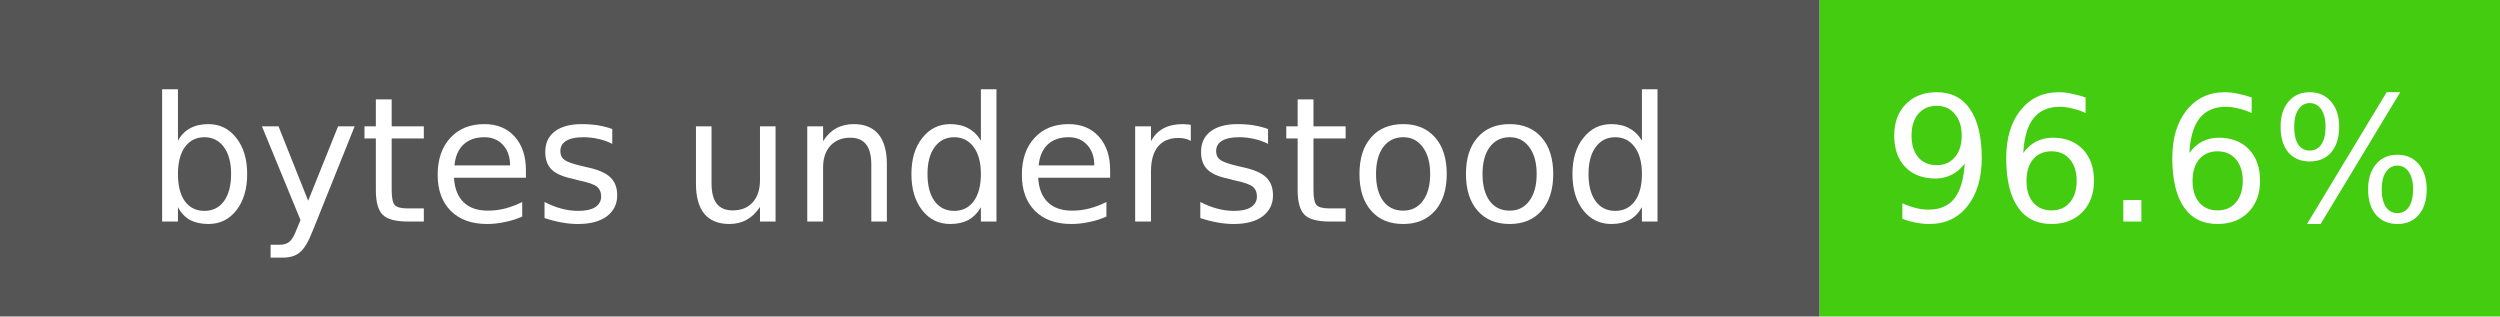
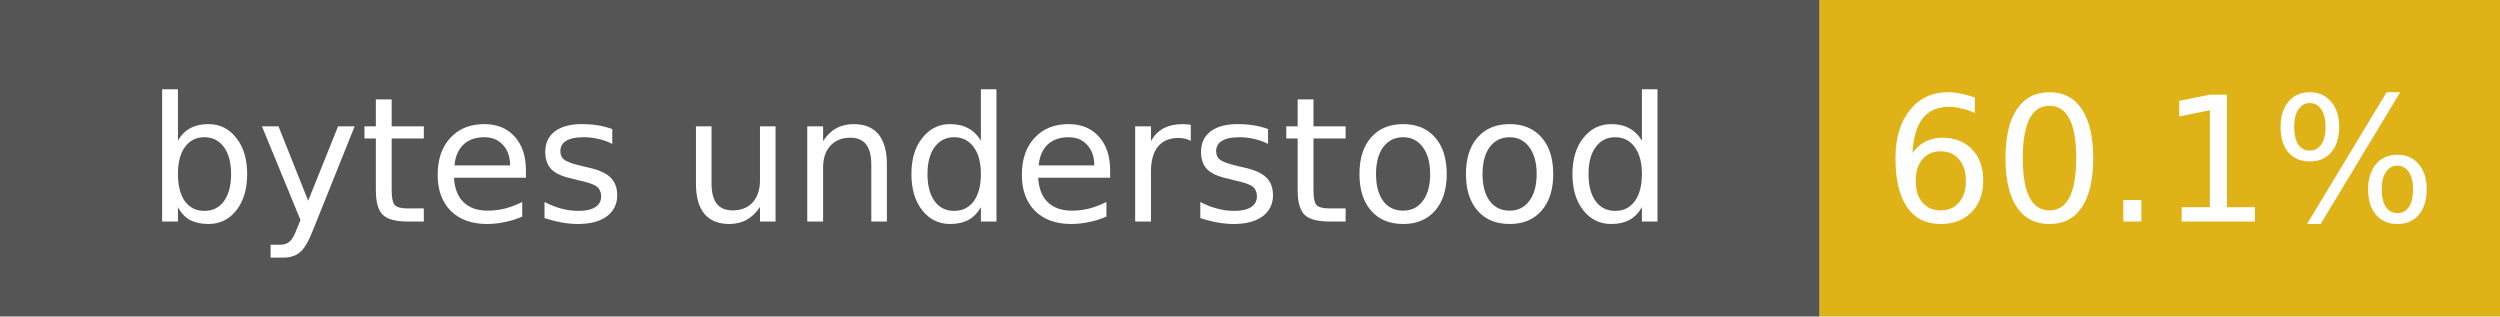
- <svg xmlns="http://www.w3.org/2000/svg" width="158" height="20" role="img" aria-label="bytes understood: 96.6%">
+ <svg xmlns="http://www.w3.org/2000/svg" width="158" height="20" role="img" aria-label="bytes understood: 60.1%">
  <rect width="115" height="20" fill="#555555" />
-   <rect x="115" width="43" height="20" fill="#44cc11" />
+   <rect x="115" width="43" height="20" fill="#dfb317" />
  <g fill="#ffffff" text-anchor="middle" font-family="Verdana,Geneva,DejaVu Sans,sans-serif" font-size="11">
    <text x="57.5" y="14">bytes understood</text>
-     <text x="136.5" y="14">96.6%</text>
+     <text x="136.5" y="14">60.1%</text>
  </g>
</svg>
